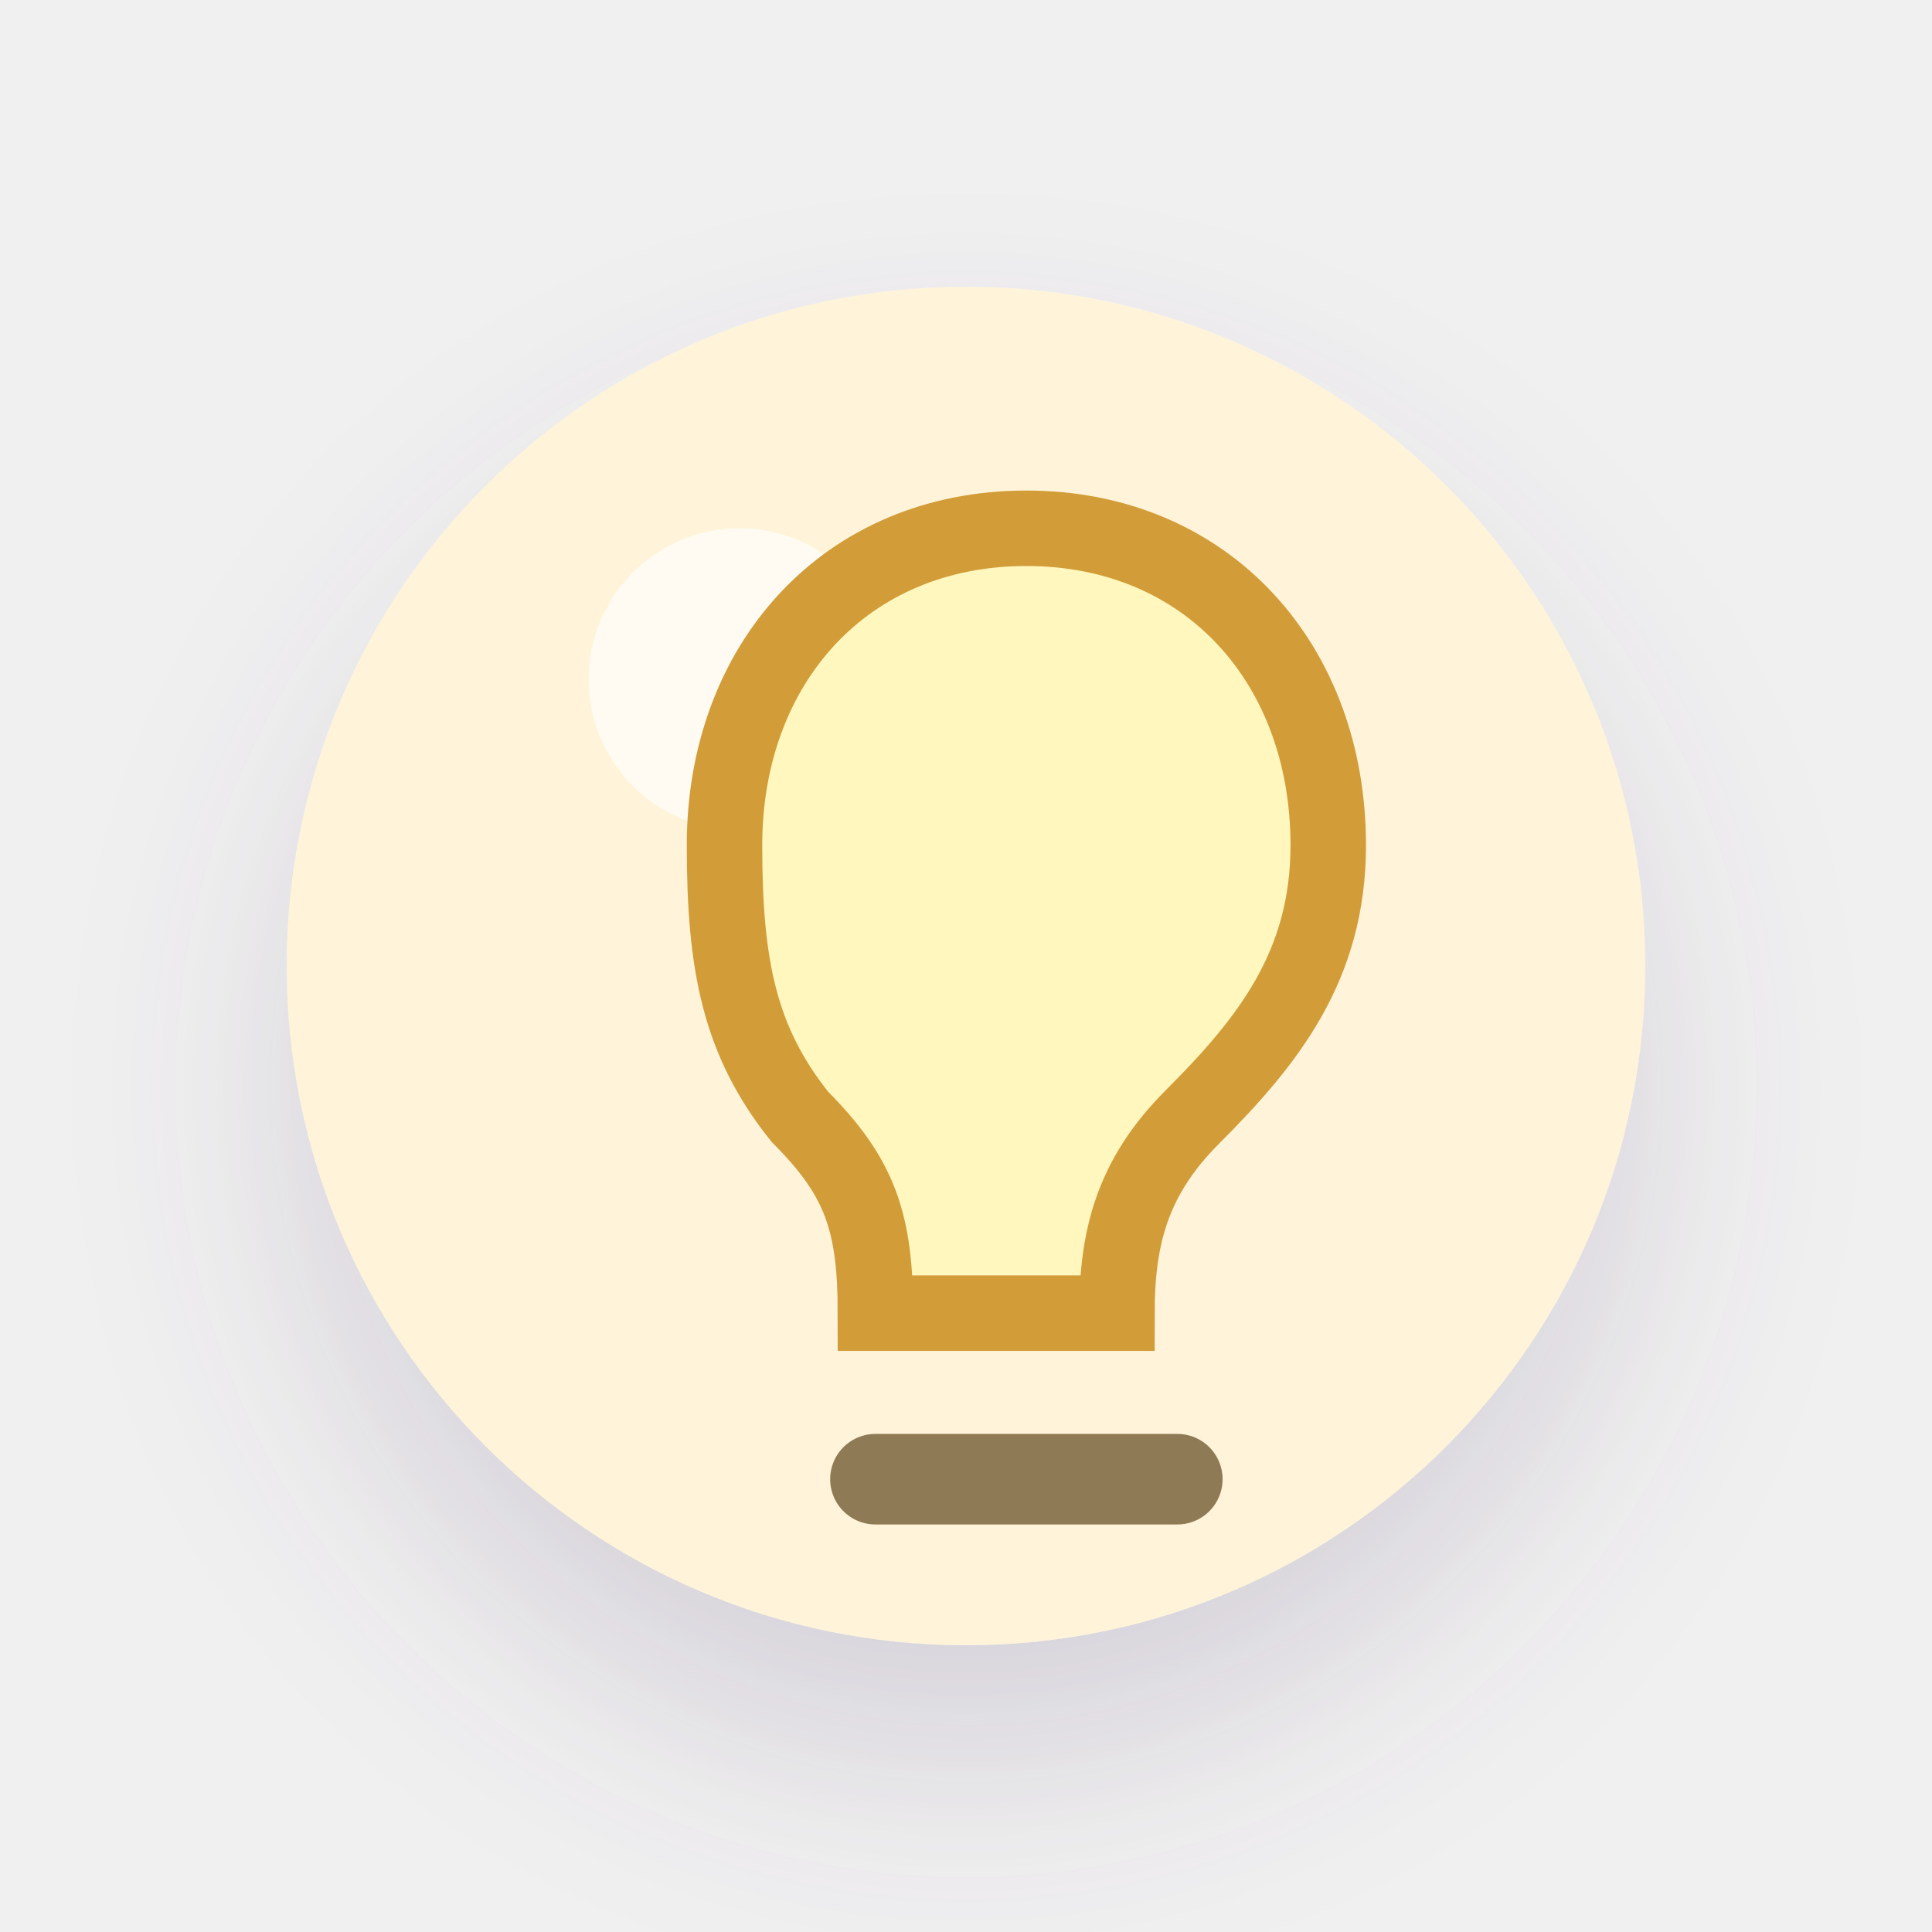
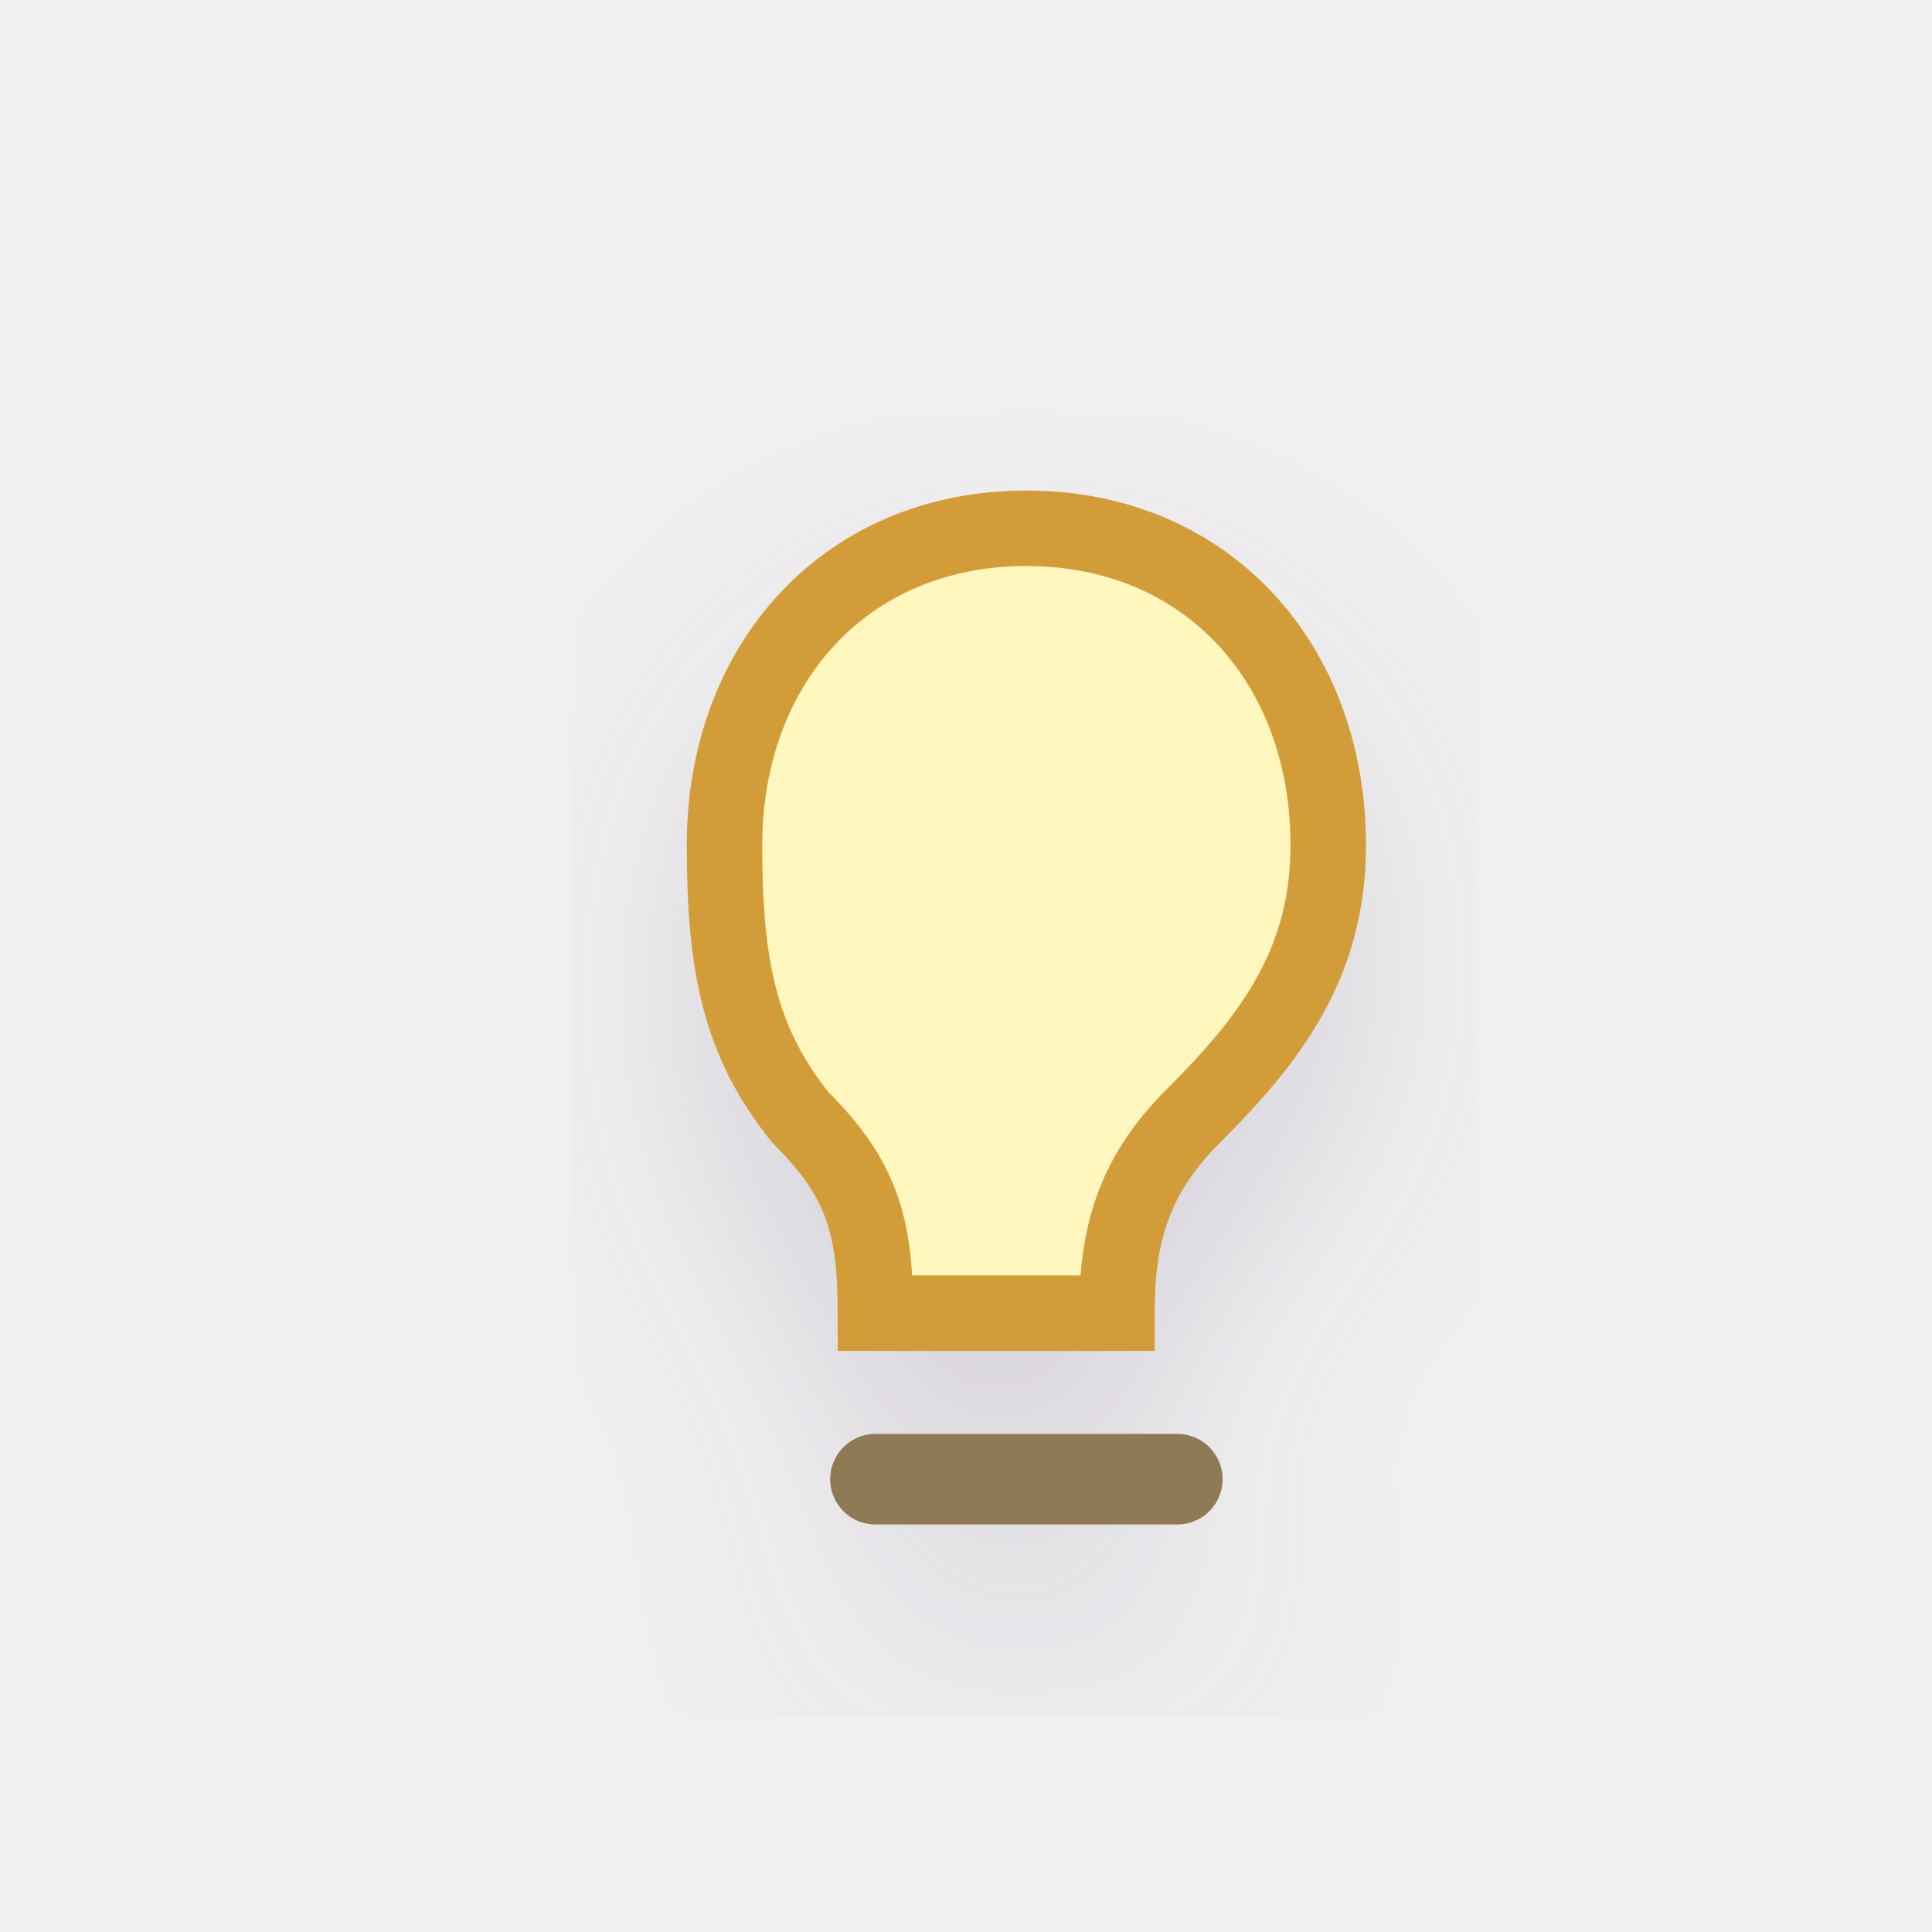
<svg xmlns="http://www.w3.org/2000/svg" viewBox="0 0 128 128">
  <defs>
    <linearGradient id="g" x1="18" y1="16" x2="108" y2="112">
      <stop offset="0" stop-color="#fff4d9" />
      <stop offset=".58" stop-color="#f6c453" />
      <stop offset="1" stop-color="#f09a4a" />
    </linearGradient>
    <filter id="shadow" x="-25%" y="-25%" width="150%" height="150%">
      <feDropShadow dx="0" dy="8" stdDeviation="7" flood-color="#66577d" flood-opacity=".18" />
    </filter>
  </defs>
  <rect width="128" height="128" rx="32" fill="none" />
  <g filter="url(#shadow)">
-     <circle cx="64" cy="64" r="45" fill="url(#g)" />
-     <circle cx="49" cy="45" r="10" fill="#fff" opacity=".65" />
    <path d="M48 56c0-12 8-21 20-21s20 9 20 21c0 8-4 13-9 18-4 4-5 8-5 13H58c0-6-1-9-5-13-4-5-5-10-5-18Z" fill="#fff7be" stroke="#d29d38" stroke-width="5" />
    <path d="M58 98h20" stroke="#8f7a56" stroke-width="6" stroke-linecap="round" />
  </g>
</svg>
